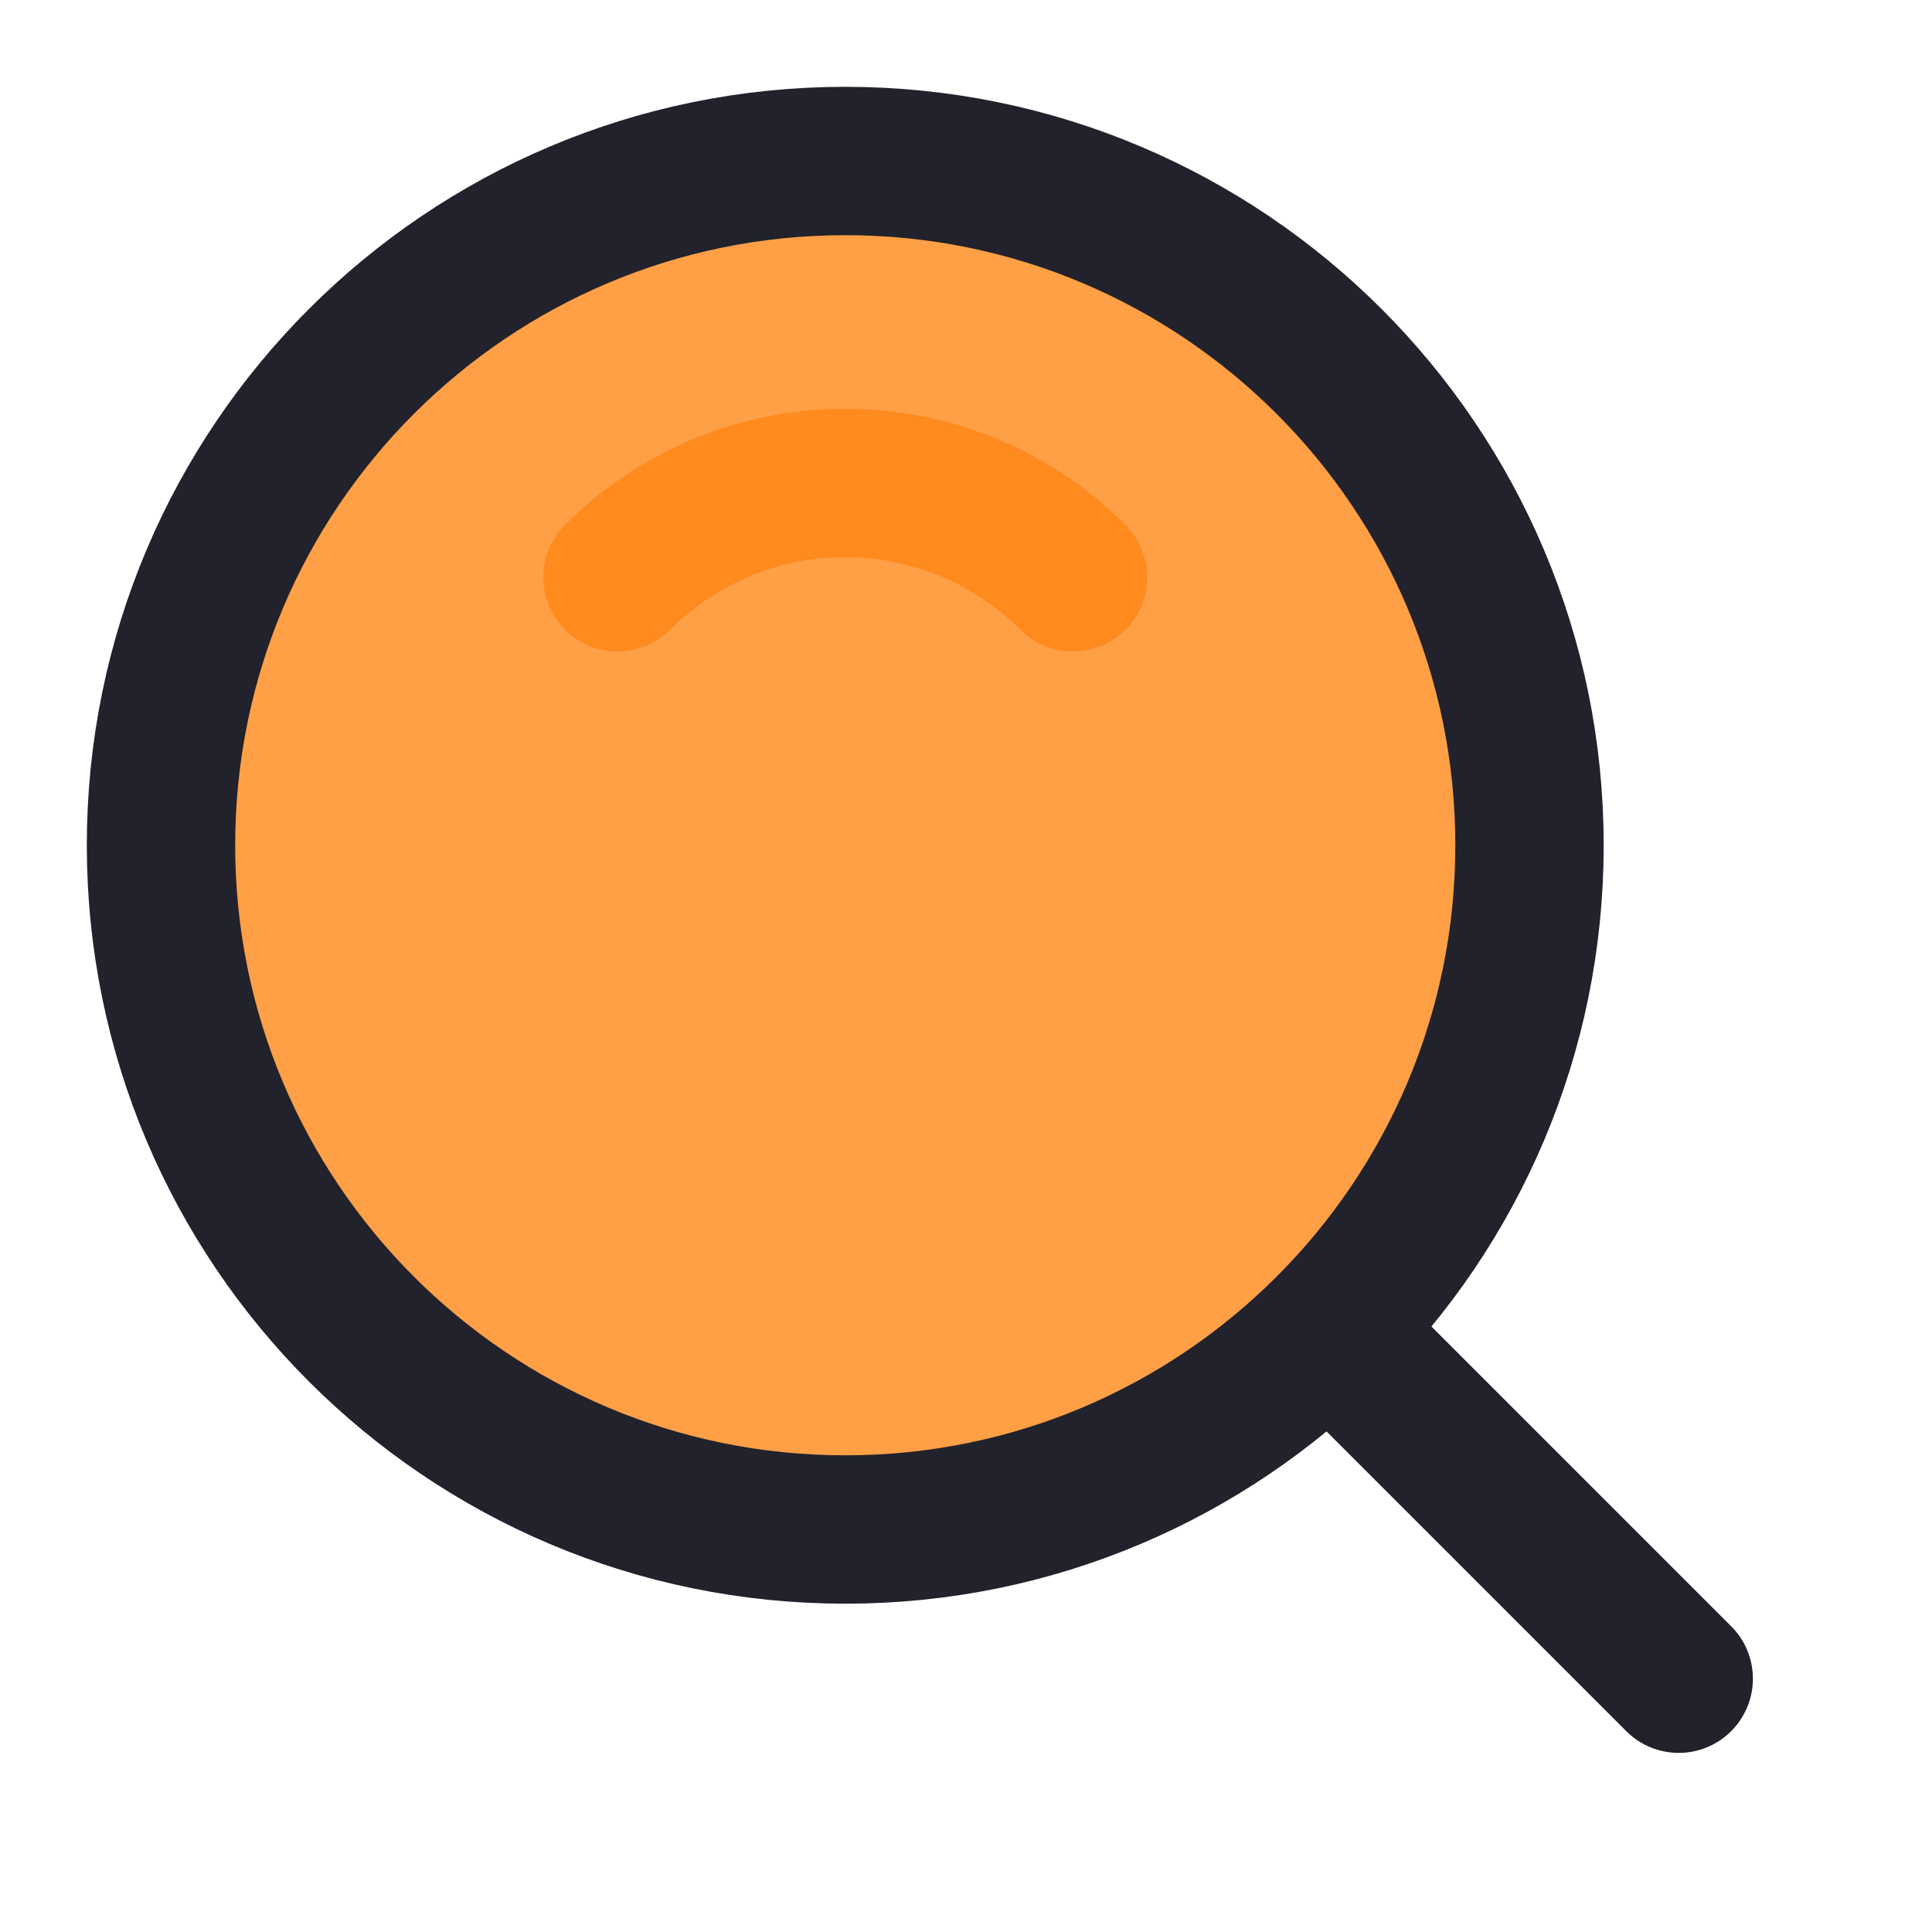
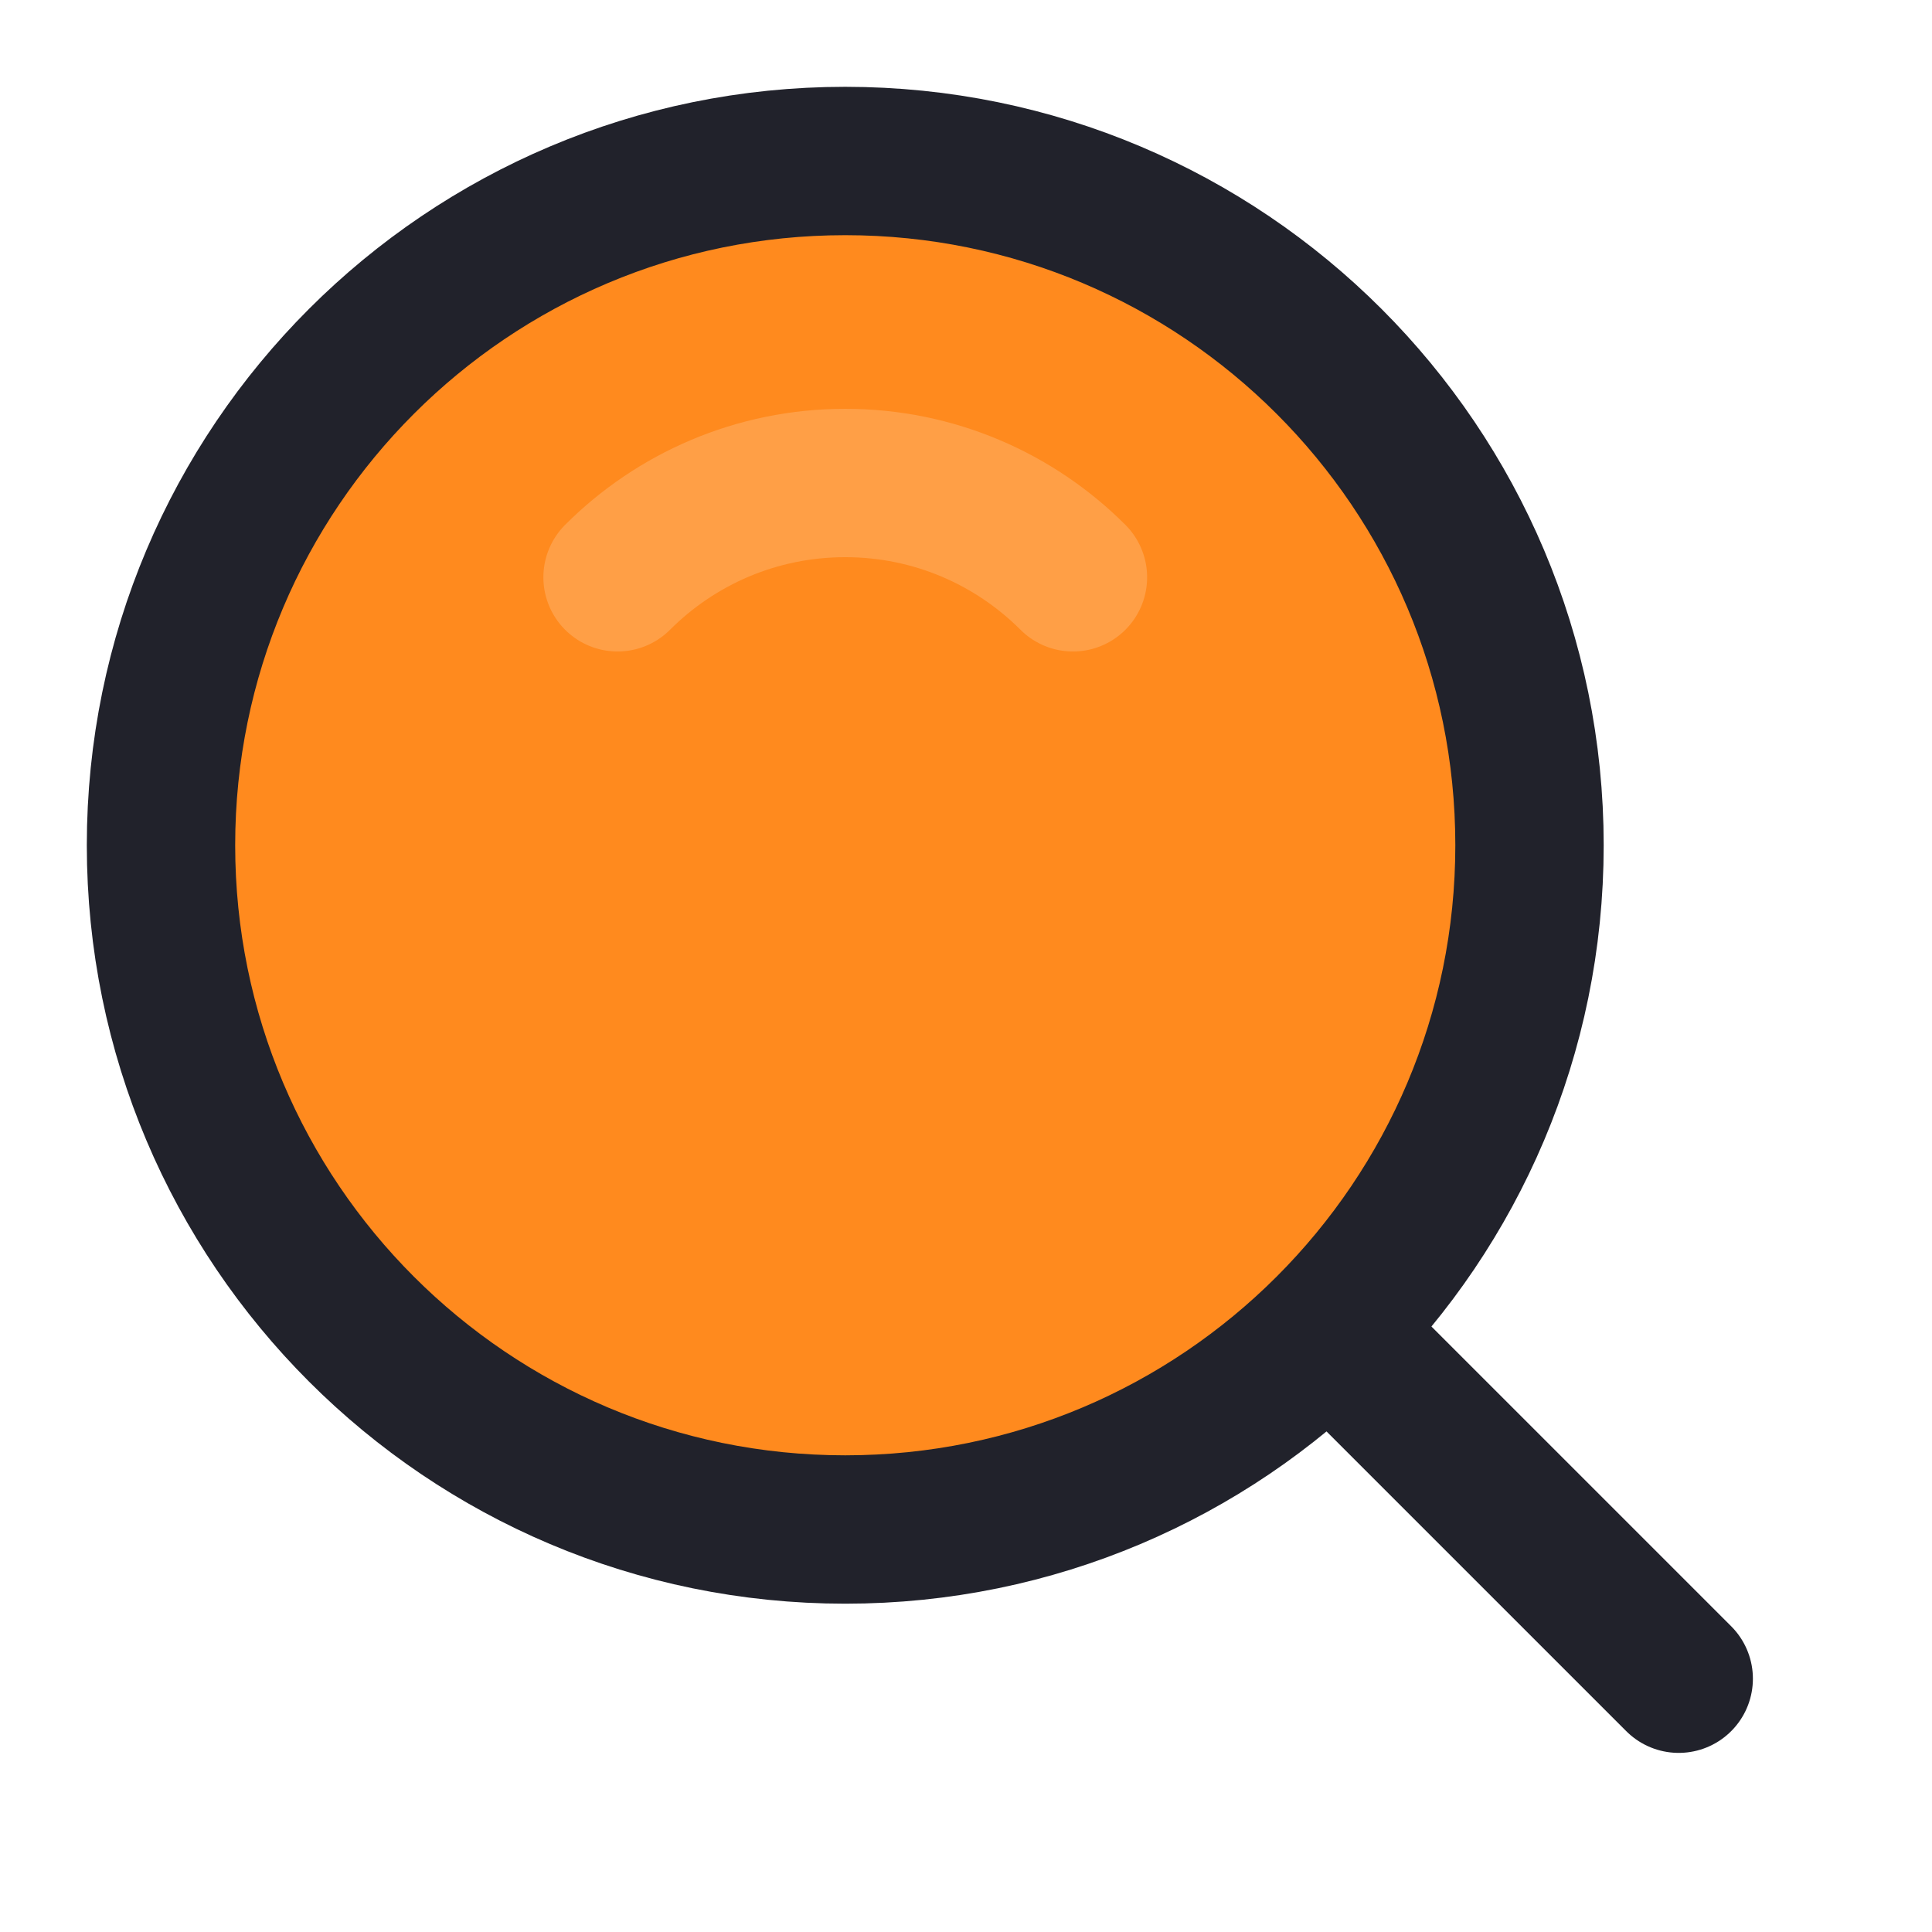
<svg xmlns="http://www.w3.org/2000/svg" width="151" height="151" viewBox="0 0 151 151" fill="none">
-   <path d="M66.062 119.542C95.598 119.542 119.542 95.598 119.542 66.062C119.542 36.527 95.598 12.583 66.062 12.583C36.527 12.583 12.583 36.527 12.583 66.062C12.583 95.598 36.527 119.542 66.062 119.542Z" fill="#FF9F46" stroke="#21222B" stroke-width="11.596" stroke-linejoin="round" />
-   <path d="M83.858 45.121C79.304 40.567 73.012 37.75 66.062 37.75C59.113 37.75 52.821 40.567 48.267 45.121" stroke="#FF8A1E" stroke-width="11.596" stroke-linecap="round" stroke-linejoin="round" />
+   <path d="M66.062 119.542C95.598 119.542 119.542 95.598 119.542 66.062C119.542 36.527 95.598 12.583 66.062 12.583C36.527 12.583 12.583 36.527 12.583 66.062C12.583 95.598 36.527 119.542 66.062 119.542Z" fill="#FF8A1E" stroke="#21222B" stroke-width="11.596" stroke-linejoin="round" />
+   <path d="M83.858 45.121C79.304 40.567 73.012 37.75 66.062 37.75C59.113 37.75 52.821 40.567 48.267 45.121" fill="#FF8A1E" />
+   <path d="M83.858 45.121C79.304 40.567 73.012 37.75 66.062 37.75C59.113 37.75 52.821 40.567 48.267 45.121" stroke="#FF9F46" stroke-width="11.596" stroke-linecap="round" stroke-linejoin="round" />
+   <path d="M104.51 104.51L131.204 131.203Z" fill="#FF8A1E" />
  <path d="M104.51 104.51L131.204 131.203" stroke="#21222B" stroke-width="11.596" stroke-linecap="round" stroke-linejoin="round" />
</svg>
